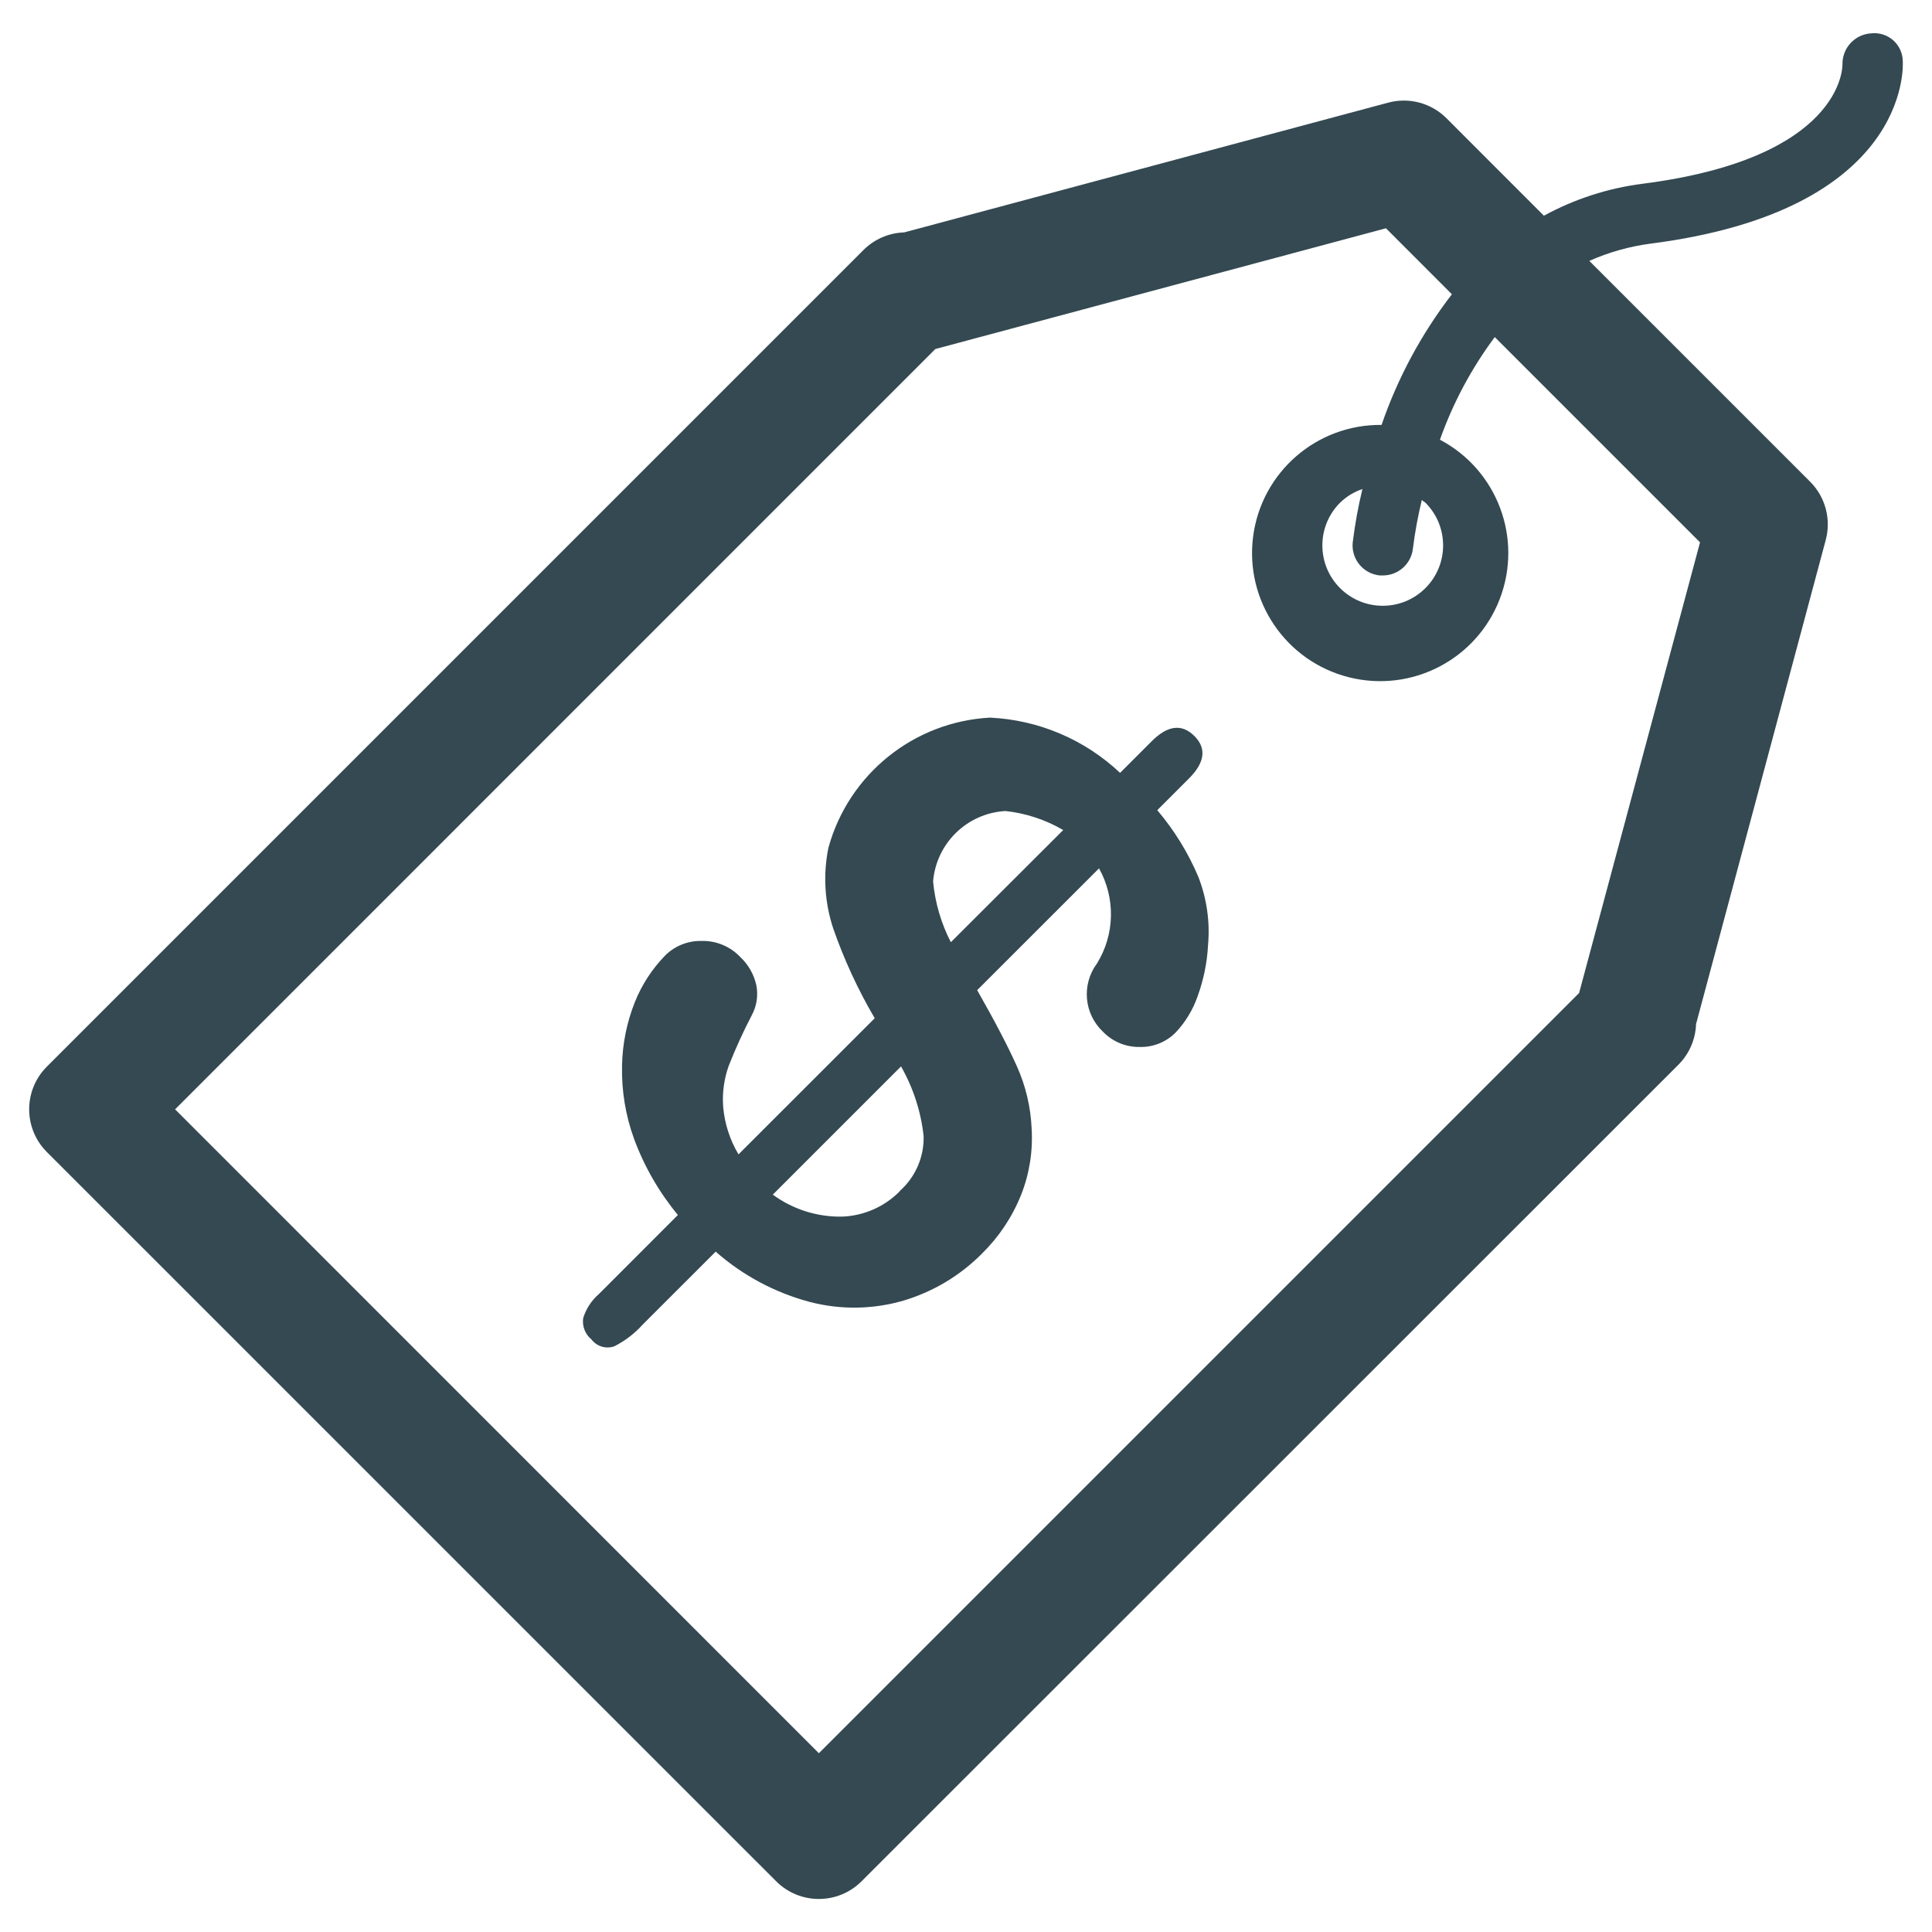
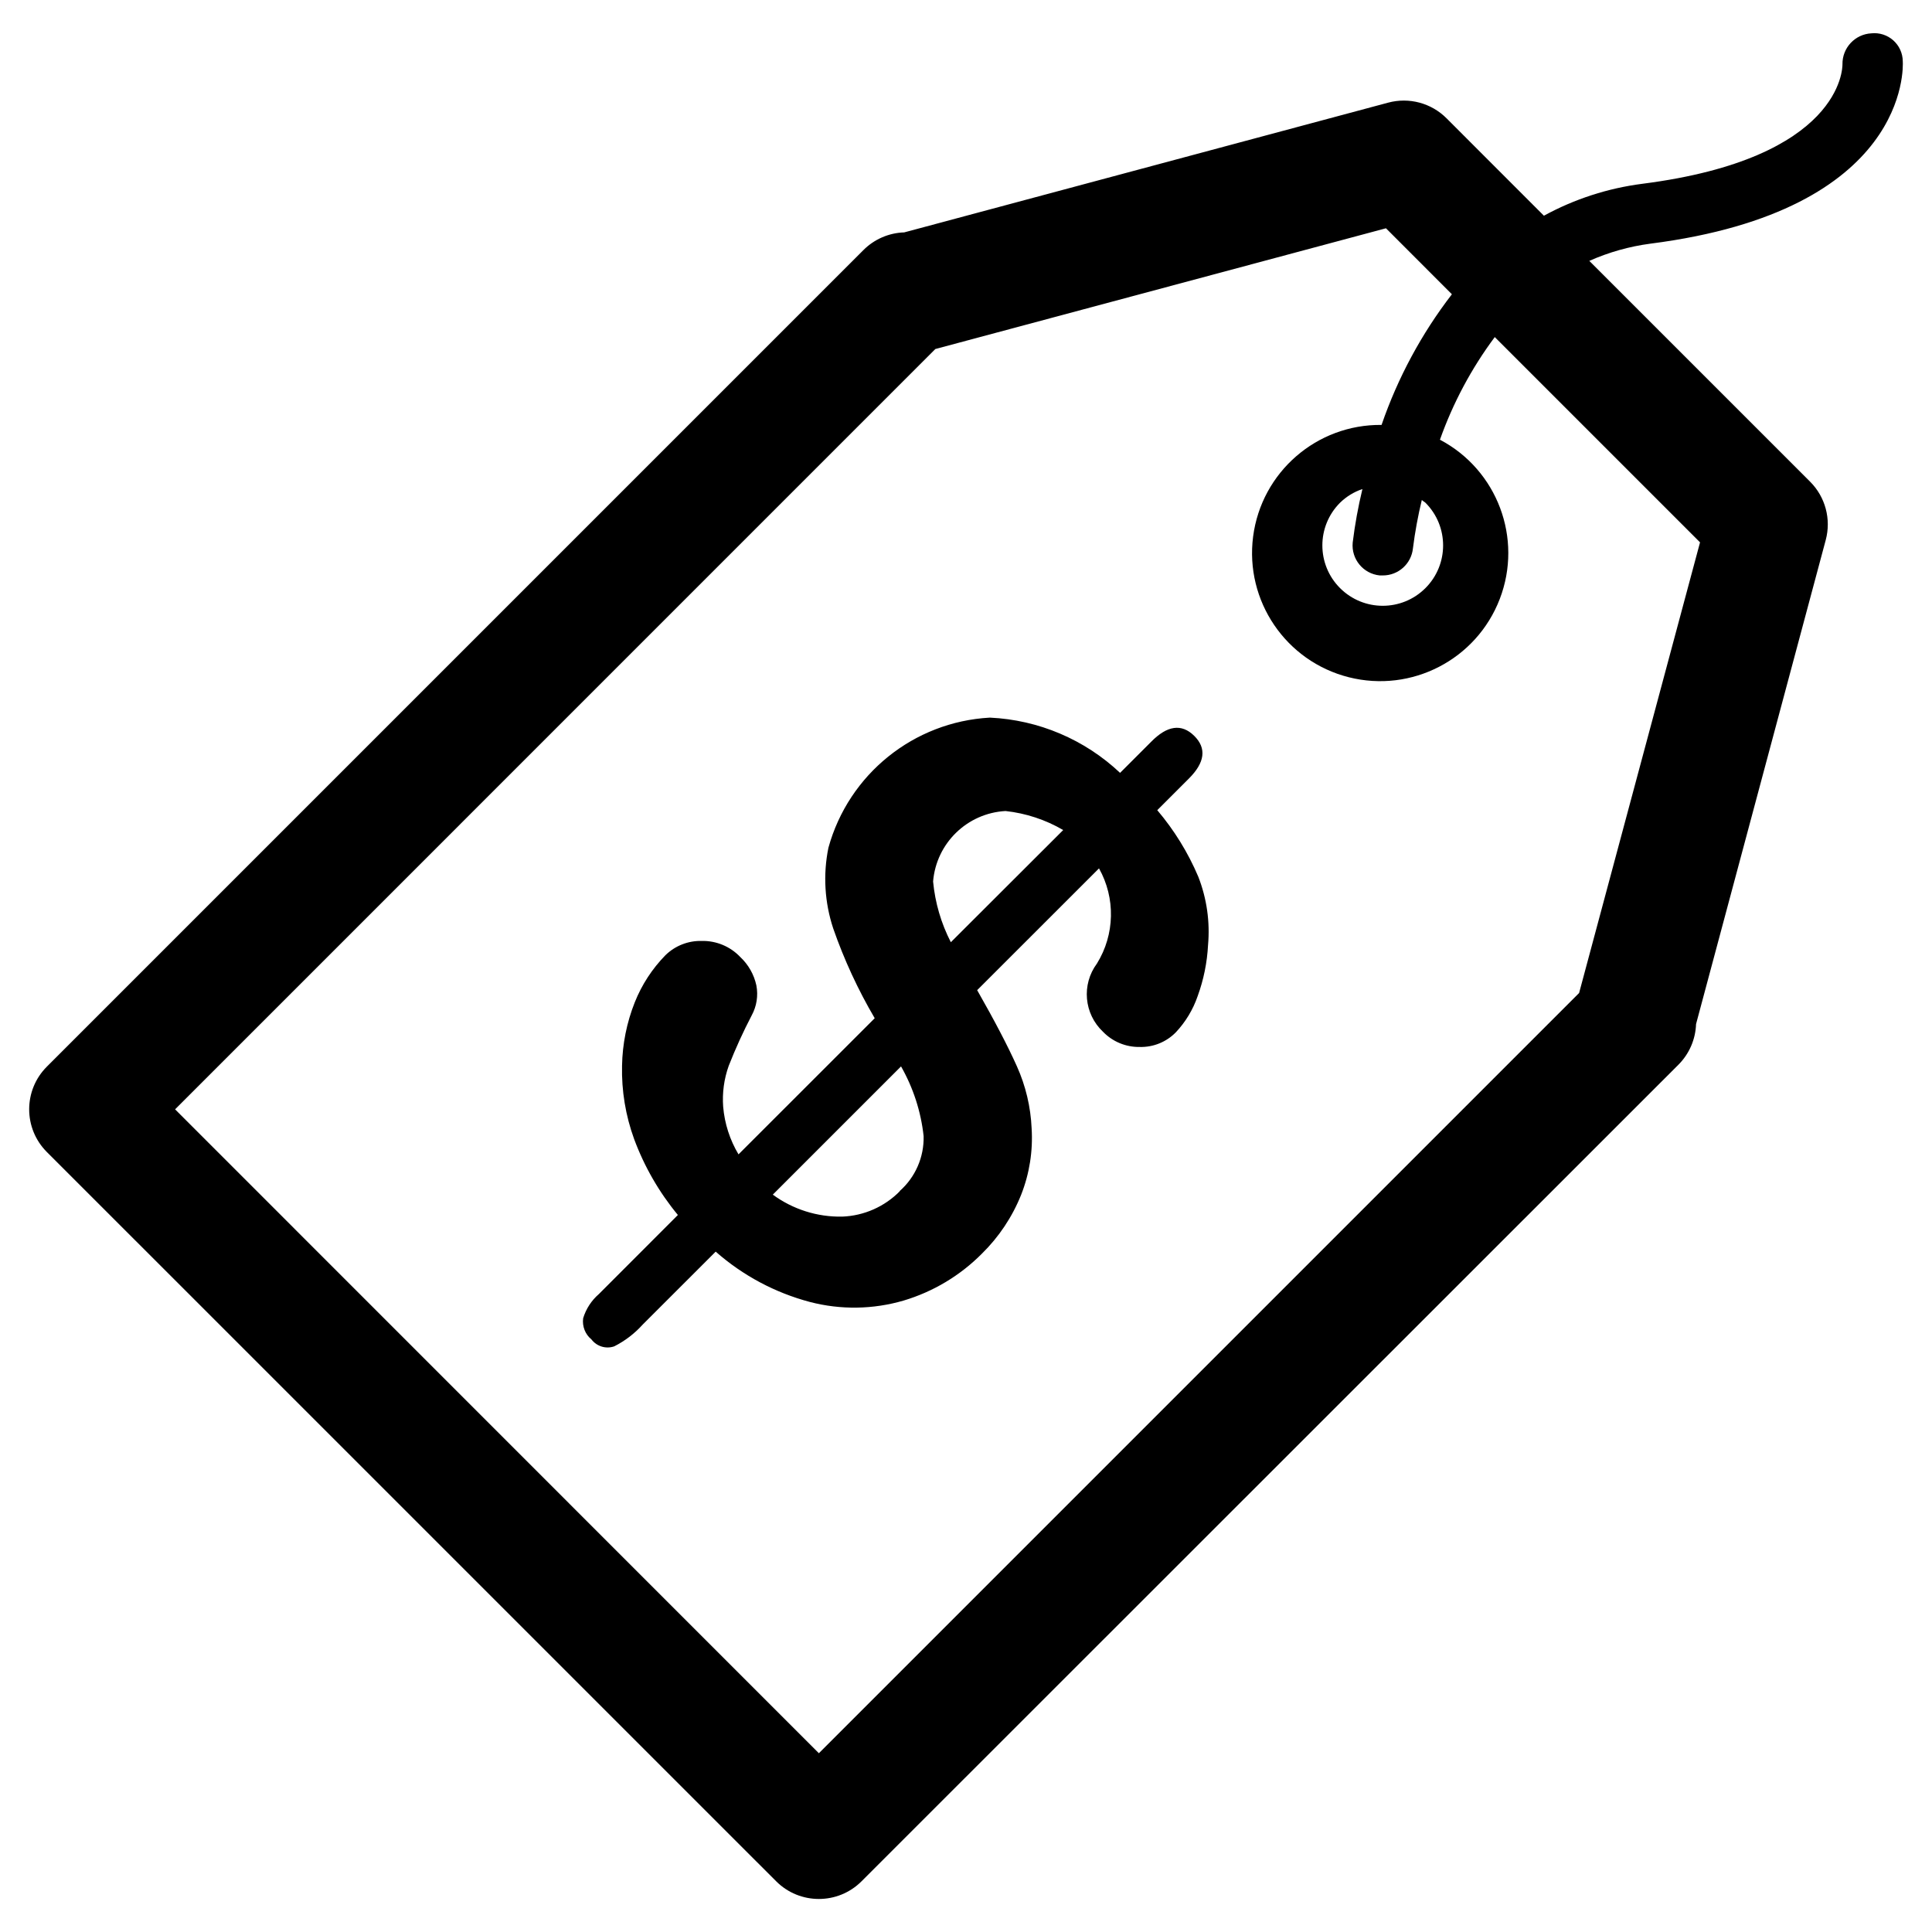
<svg xmlns="http://www.w3.org/2000/svg" width="800px" height="800px" viewBox="0 0 32 32">
  <defs>
    <clipPath id="clip-pricetag2">
      <rect width="32" height="32" />
    </clipPath>
  </defs>
  <g id="pricetag2" clip-path="url(#clip-pricetag2)">
    <g id="Group_2401" data-name="Group 2401" transform="translate(-208 -260)">
      <g id="Group_2397" data-name="Group 2397">
        <g id="Group_2396" data-name="Group 2396">
          <g id="Group_2395" data-name="Group 2395">
-             <path id="Path_3856" data-name="Path 3856" d="M227.168,273.419l.524-.524q.4-.4.087-.708t-.713.1l-.514.514a3.37,3.37,0,0,0-2.156-.915,2.941,2.941,0,0,0-2.675,2.156,2.6,2.6,0,0,0,.08,1.337,8.391,8.391,0,0,0,.687,1.486l-2.256,2.255a1.844,1.844,0,0,1-.254-.788,1.652,1.652,0,0,1,.092-.679,8.652,8.652,0,0,1,.381-.836.745.745,0,0,0,.077-.495.906.906,0,0,0-.267-.471.854.854,0,0,0-.64-.266.828.828,0,0,0-.6.237,2.367,2.367,0,0,0-.507.779,2.985,2.985,0,0,0-.211,1.05,3.323,3.323,0,0,0,.2,1.215,4.338,4.338,0,0,0,.725,1.258l-1.309,1.31a.861.861,0,0,0-.26.4.386.386,0,0,0,.138.352.336.336,0,0,0,.376.114,1.61,1.61,0,0,0,.473-.362l1.208-1.207a3.856,3.856,0,0,0,1.562.834,2.913,2.913,0,0,0,1.552-.024,3.061,3.061,0,0,0,1.295-.776,2.85,2.85,0,0,0,.65-.975,2.564,2.564,0,0,0,.174-1.1,2.806,2.806,0,0,0-.245-1.031q-.22-.492-.657-1.259l2.018-2.017a1.554,1.554,0,0,1-.034,1.576.853.853,0,0,0,.1,1.13.826.826,0,0,0,.606.252.807.807,0,0,0,.6-.242,1.666,1.666,0,0,0,.362-.6,2.914,2.914,0,0,0,.172-.846,2.5,2.5,0,0,0-.162-1.133A4.3,4.3,0,0,0,227.168,273.419Zm-4.263,6.31a1.413,1.413,0,0,1-.956.422,1.883,1.883,0,0,1-1.149-.364l2.124-2.124a2.987,2.987,0,0,1,.374,1.154A1.174,1.174,0,0,1,222.9,279.729Zm.844-4.123a2.76,2.76,0,0,1-.294-1.006,1.274,1.274,0,0,1,1.2-1.167,2.414,2.414,0,0,1,.955.315Z" fill="#344952" />
+             <path id="Path_3856" data-name="Path 3856" d="M227.168,273.419l.524-.524q.4-.4.087-.708t-.713.1l-.514.514a3.37,3.37,0,0,0-2.156-.915,2.941,2.941,0,0,0-2.675,2.156,2.6,2.6,0,0,0,.08,1.337,8.391,8.391,0,0,0,.687,1.486l-2.256,2.255a1.844,1.844,0,0,1-.254-.788,1.652,1.652,0,0,1,.092-.679,8.652,8.652,0,0,1,.381-.836.745.745,0,0,0,.077-.495.906.906,0,0,0-.267-.471.854.854,0,0,0-.64-.266.828.828,0,0,0-.6.237,2.367,2.367,0,0,0-.507.779,2.985,2.985,0,0,0-.211,1.05,3.323,3.323,0,0,0,.2,1.215,4.338,4.338,0,0,0,.725,1.258l-1.309,1.31a.861.861,0,0,0-.26.4.386.386,0,0,0,.138.352.336.336,0,0,0,.376.114,1.61,1.61,0,0,0,.473-.362l1.208-1.207a3.856,3.856,0,0,0,1.562.834,2.913,2.913,0,0,0,1.552-.024,3.061,3.061,0,0,0,1.295-.776,2.85,2.85,0,0,0,.65-.975,2.564,2.564,0,0,0,.174-1.1,2.806,2.806,0,0,0-.245-1.031q-.22-.492-.657-1.259l2.018-2.017a1.554,1.554,0,0,1-.034,1.576.853.853,0,0,0,.1,1.13.826.826,0,0,0,.606.252.807.807,0,0,0,.6-.242,1.666,1.666,0,0,0,.362-.6,2.914,2.914,0,0,0,.172-.846,2.5,2.5,0,0,0-.162-1.133A4.3,4.3,0,0,0,227.168,273.419Zm-4.263,6.31a1.413,1.413,0,0,1-.956.422,1.883,1.883,0,0,1-1.149-.364l2.124-2.124a2.987,2.987,0,0,1,.374,1.154A1.174,1.174,0,0,1,222.9,279.729Zm.844-4.123a2.76,2.76,0,0,1-.294-1.006,1.274,1.274,0,0,1,1.2-1.167,2.414,2.414,0,0,1,.955.315Z" fill="#000000" />
          </g>
        </g>
      </g>
      <g id="Group_2400" data-name="Group 2400">
        <g id="Group_2399" data-name="Group 2399">
          <g id="Group_2398" data-name="Group 2398">
-             <path id="Path_3857" data-name="Path 3857" d="M239.516,261.014a.47.47,0,0,0-.519-.462.506.506,0,0,0-.48.514c0,.063-.013,1.556-3.314,1.978a4.632,4.632,0,0,0-1.631.529l-1.613-1.614a1,1,0,0,0-.966-.259l-8.016,2.149a1,1,0,0,0-.675.292l-13.526,13.526a1,1,0,0,0,0,1.414l12.08,12.079a1,1,0,0,0,1.414,0L235.8,277.635a1,1,0,0,0,.292-.673l2.148-8.018a1,1,0,0,0-.259-.966l-3.657-3.657a3.672,3.672,0,0,1,1.01-.285C239.621,263.488,239.522,261.114,239.516,261.014Zm-5.361,15.433-12.592,12.592L210.9,278.374l12.592-12.593,7.464-2,1.092,1.093a7.589,7.589,0,0,0-1.165,2.164,2.122,2.122,0,1,0,.967.245,6.461,6.461,0,0,1,.908-1.7l3.4,3.4Zm-2.545-8.12a1,1,0,1,1-1.415,0,.978.978,0,0,1,.371-.227,7.822,7.822,0,0,0-.161.886.5.5,0,0,0,.448.545.423.423,0,0,0,.05,0,.5.5,0,0,0,.5-.451,7.226,7.226,0,0,1,.147-.8C231.566,268.3,231.591,268.309,231.61,268.327Z" fill="#344952" />
+             <path id="Path_3857" data-name="Path 3857" d="M239.516,261.014a.47.47,0,0,0-.519-.462.506.506,0,0,0-.48.514c0,.063-.013,1.556-3.314,1.978a4.632,4.632,0,0,0-1.631.529l-1.613-1.614a1,1,0,0,0-.966-.259l-8.016,2.149a1,1,0,0,0-.675.292l-13.526,13.526a1,1,0,0,0,0,1.414l12.08,12.079a1,1,0,0,0,1.414,0L235.8,277.635a1,1,0,0,0,.292-.673l2.148-8.018a1,1,0,0,0-.259-.966l-3.657-3.657a3.672,3.672,0,0,1,1.01-.285C239.621,263.488,239.522,261.114,239.516,261.014Zm-5.361,15.433-12.592,12.592L210.9,278.374l12.592-12.593,7.464-2,1.092,1.093a7.589,7.589,0,0,0-1.165,2.164,2.122,2.122,0,1,0,.967.245,6.461,6.461,0,0,1,.908-1.7l3.4,3.4Zm-2.545-8.12a1,1,0,1,1-1.415,0,.978.978,0,0,1,.371-.227,7.822,7.822,0,0,0-.161.886.5.5,0,0,0,.448.545.423.423,0,0,0,.05,0,.5.5,0,0,0,.5-.451,7.226,7.226,0,0,1,.147-.8C231.566,268.3,231.591,268.309,231.61,268.327Z" fill="#000000" />
          </g>
        </g>
      </g>
    </g>
  </g>
</svg>
